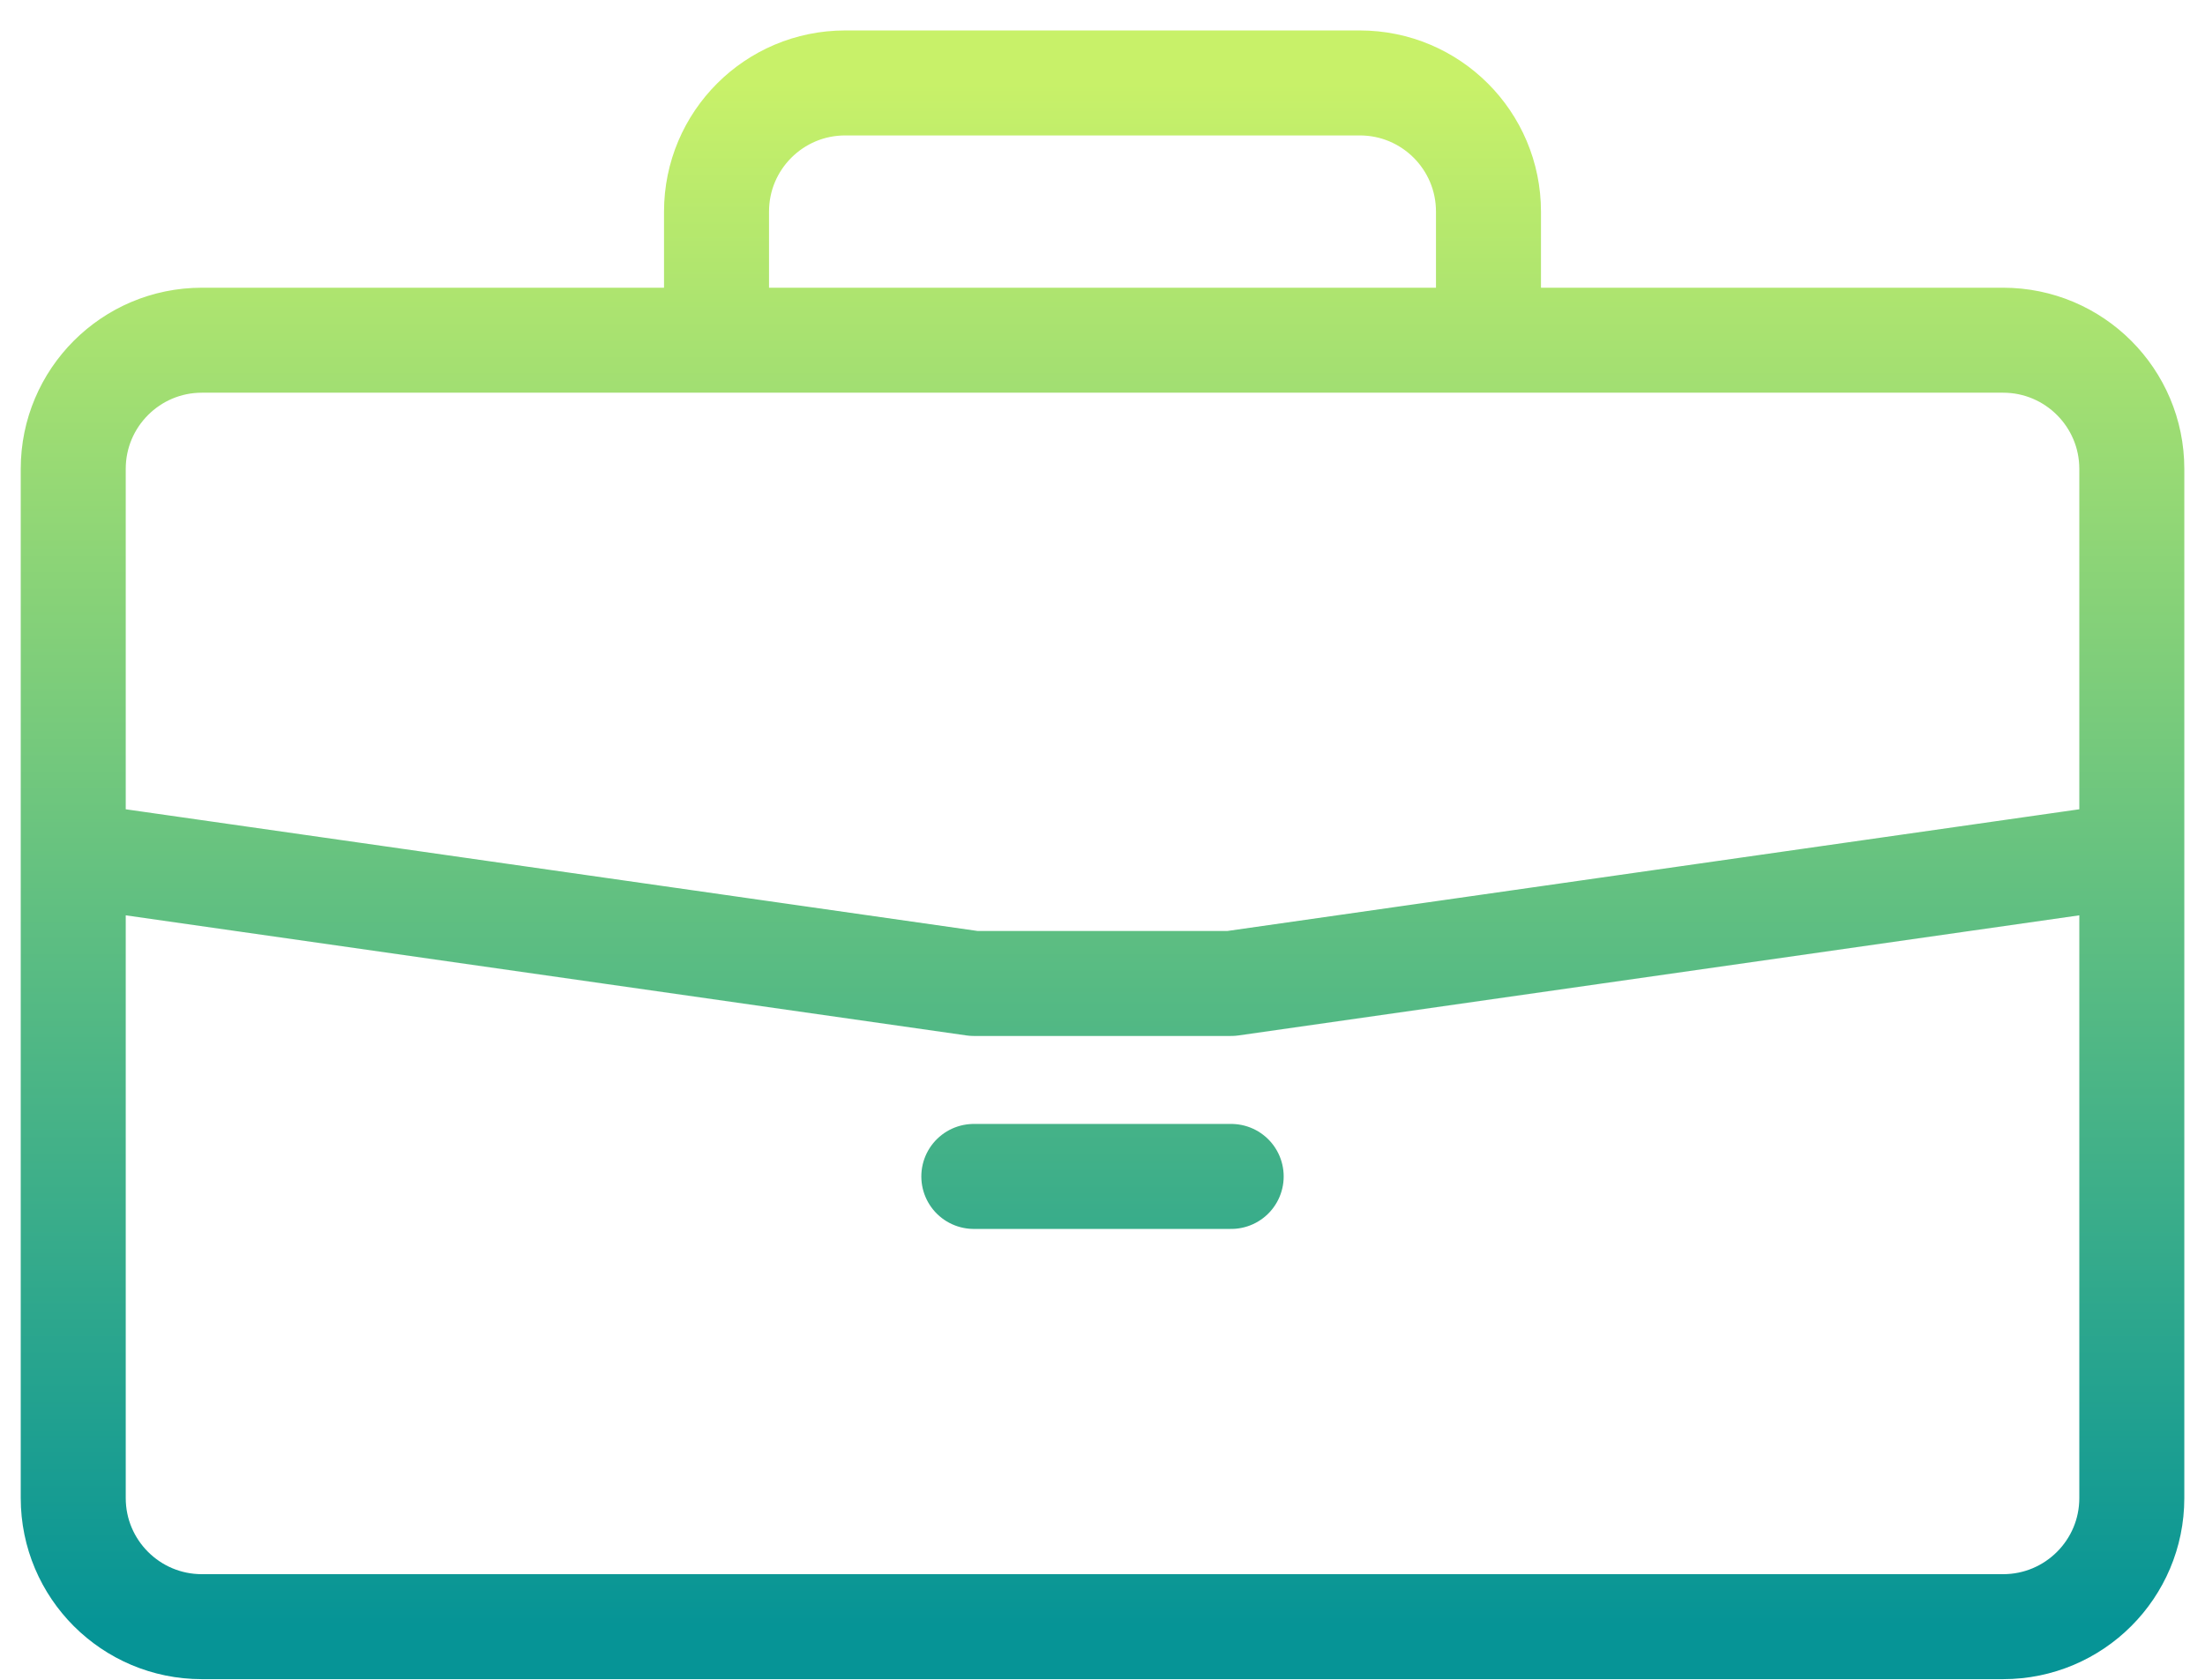
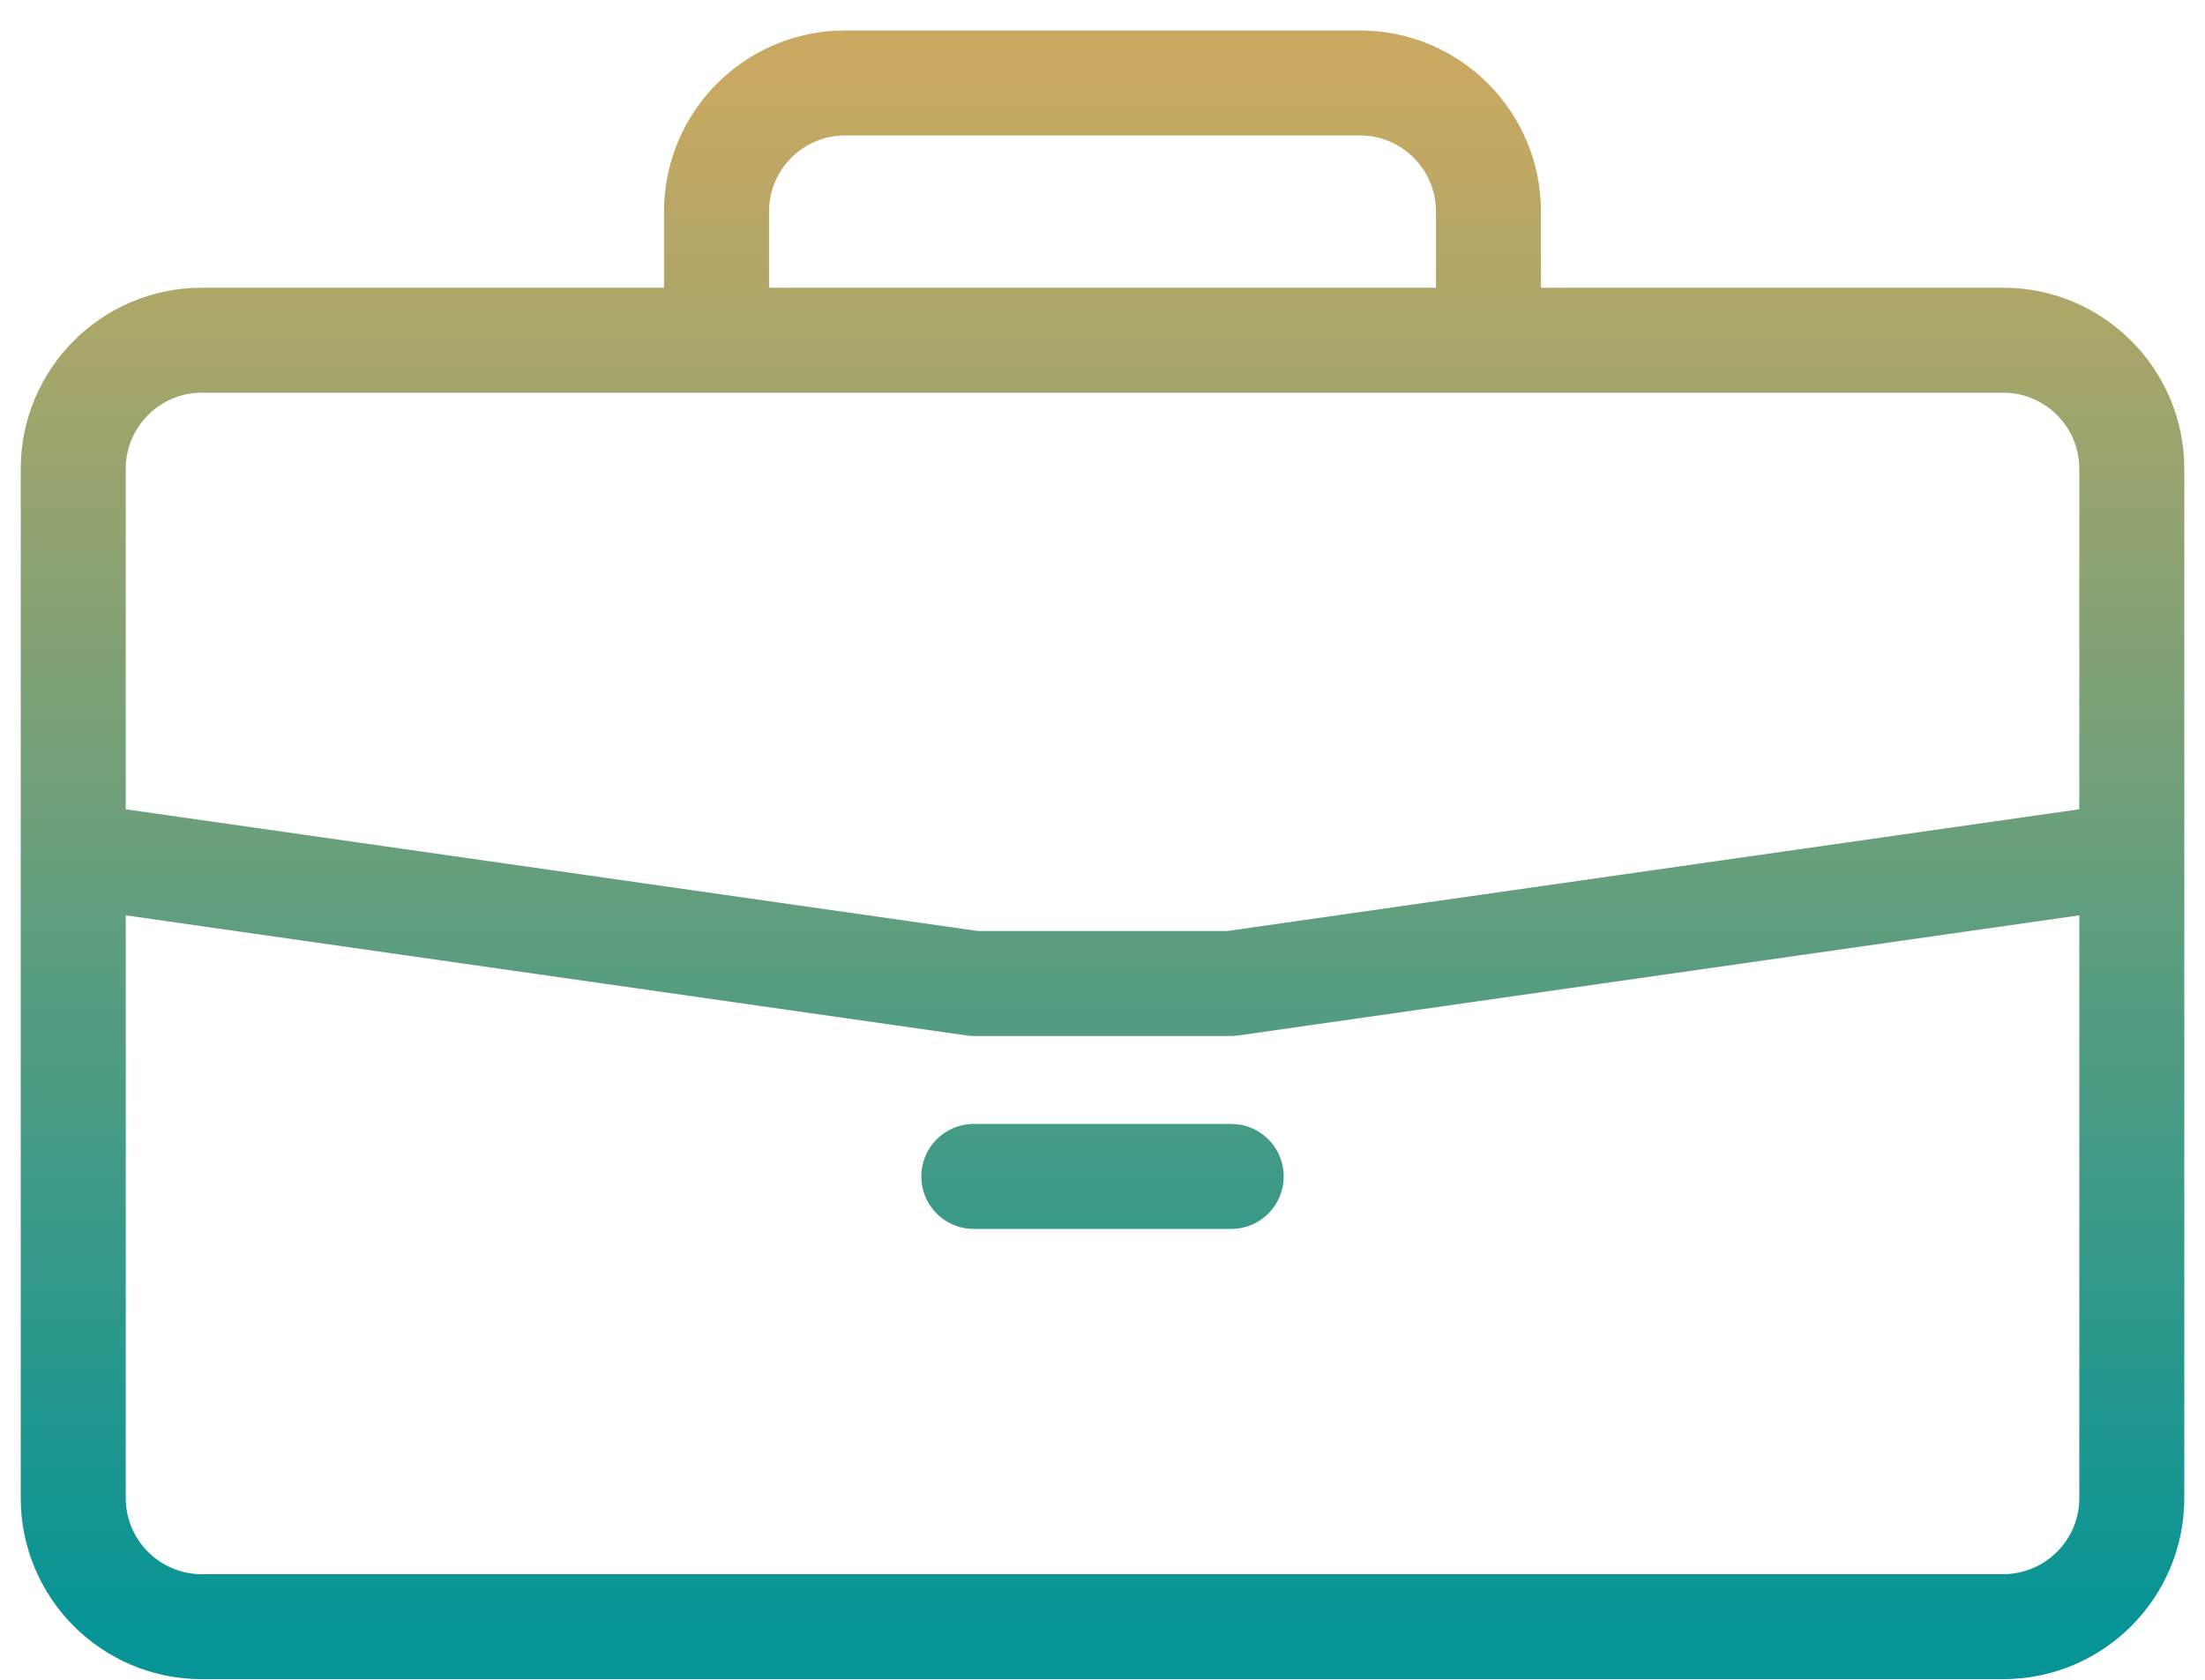
<svg xmlns="http://www.w3.org/2000/svg" width="42" height="32" viewBox="0 0 42 32" fill="none">
  <path d="M1.395 16.284V8.932C1.395 7.579 2.492 6.481 3.845 6.481H13.648M1.395 16.284V28.538C1.395 29.891 2.492 30.988 3.845 30.988H38.155C39.508 30.988 40.606 29.891 40.606 28.538V16.284M1.395 16.284L18.549 18.735H23.451L40.606 16.284M13.648 6.481V4.031C13.648 2.677 14.745 1.58 16.099 1.58H25.901C27.255 1.58 28.352 2.677 28.352 4.031V6.481M13.648 6.481H28.352M40.606 16.284V8.932C40.606 7.579 39.508 6.481 38.155 6.481H28.352M18.549 22.411H23.451" stroke="url(#paint0_linear_1_1972)" stroke-width="2" stroke-linecap="round" stroke-linejoin="round" />
  <defs>
    <linearGradient id="paint0_linear_1_1972" x1="21" y1="1.58" x2="21" y2="30.988" gradientUnits="userSpaceOnUse">
-       <stop stop-color="#C8F169" />
+       <stop stop-color="#C9A961" />
      <stop offset="1" stop-color="#069496" />
    </linearGradient>
  </defs>
</svg>
